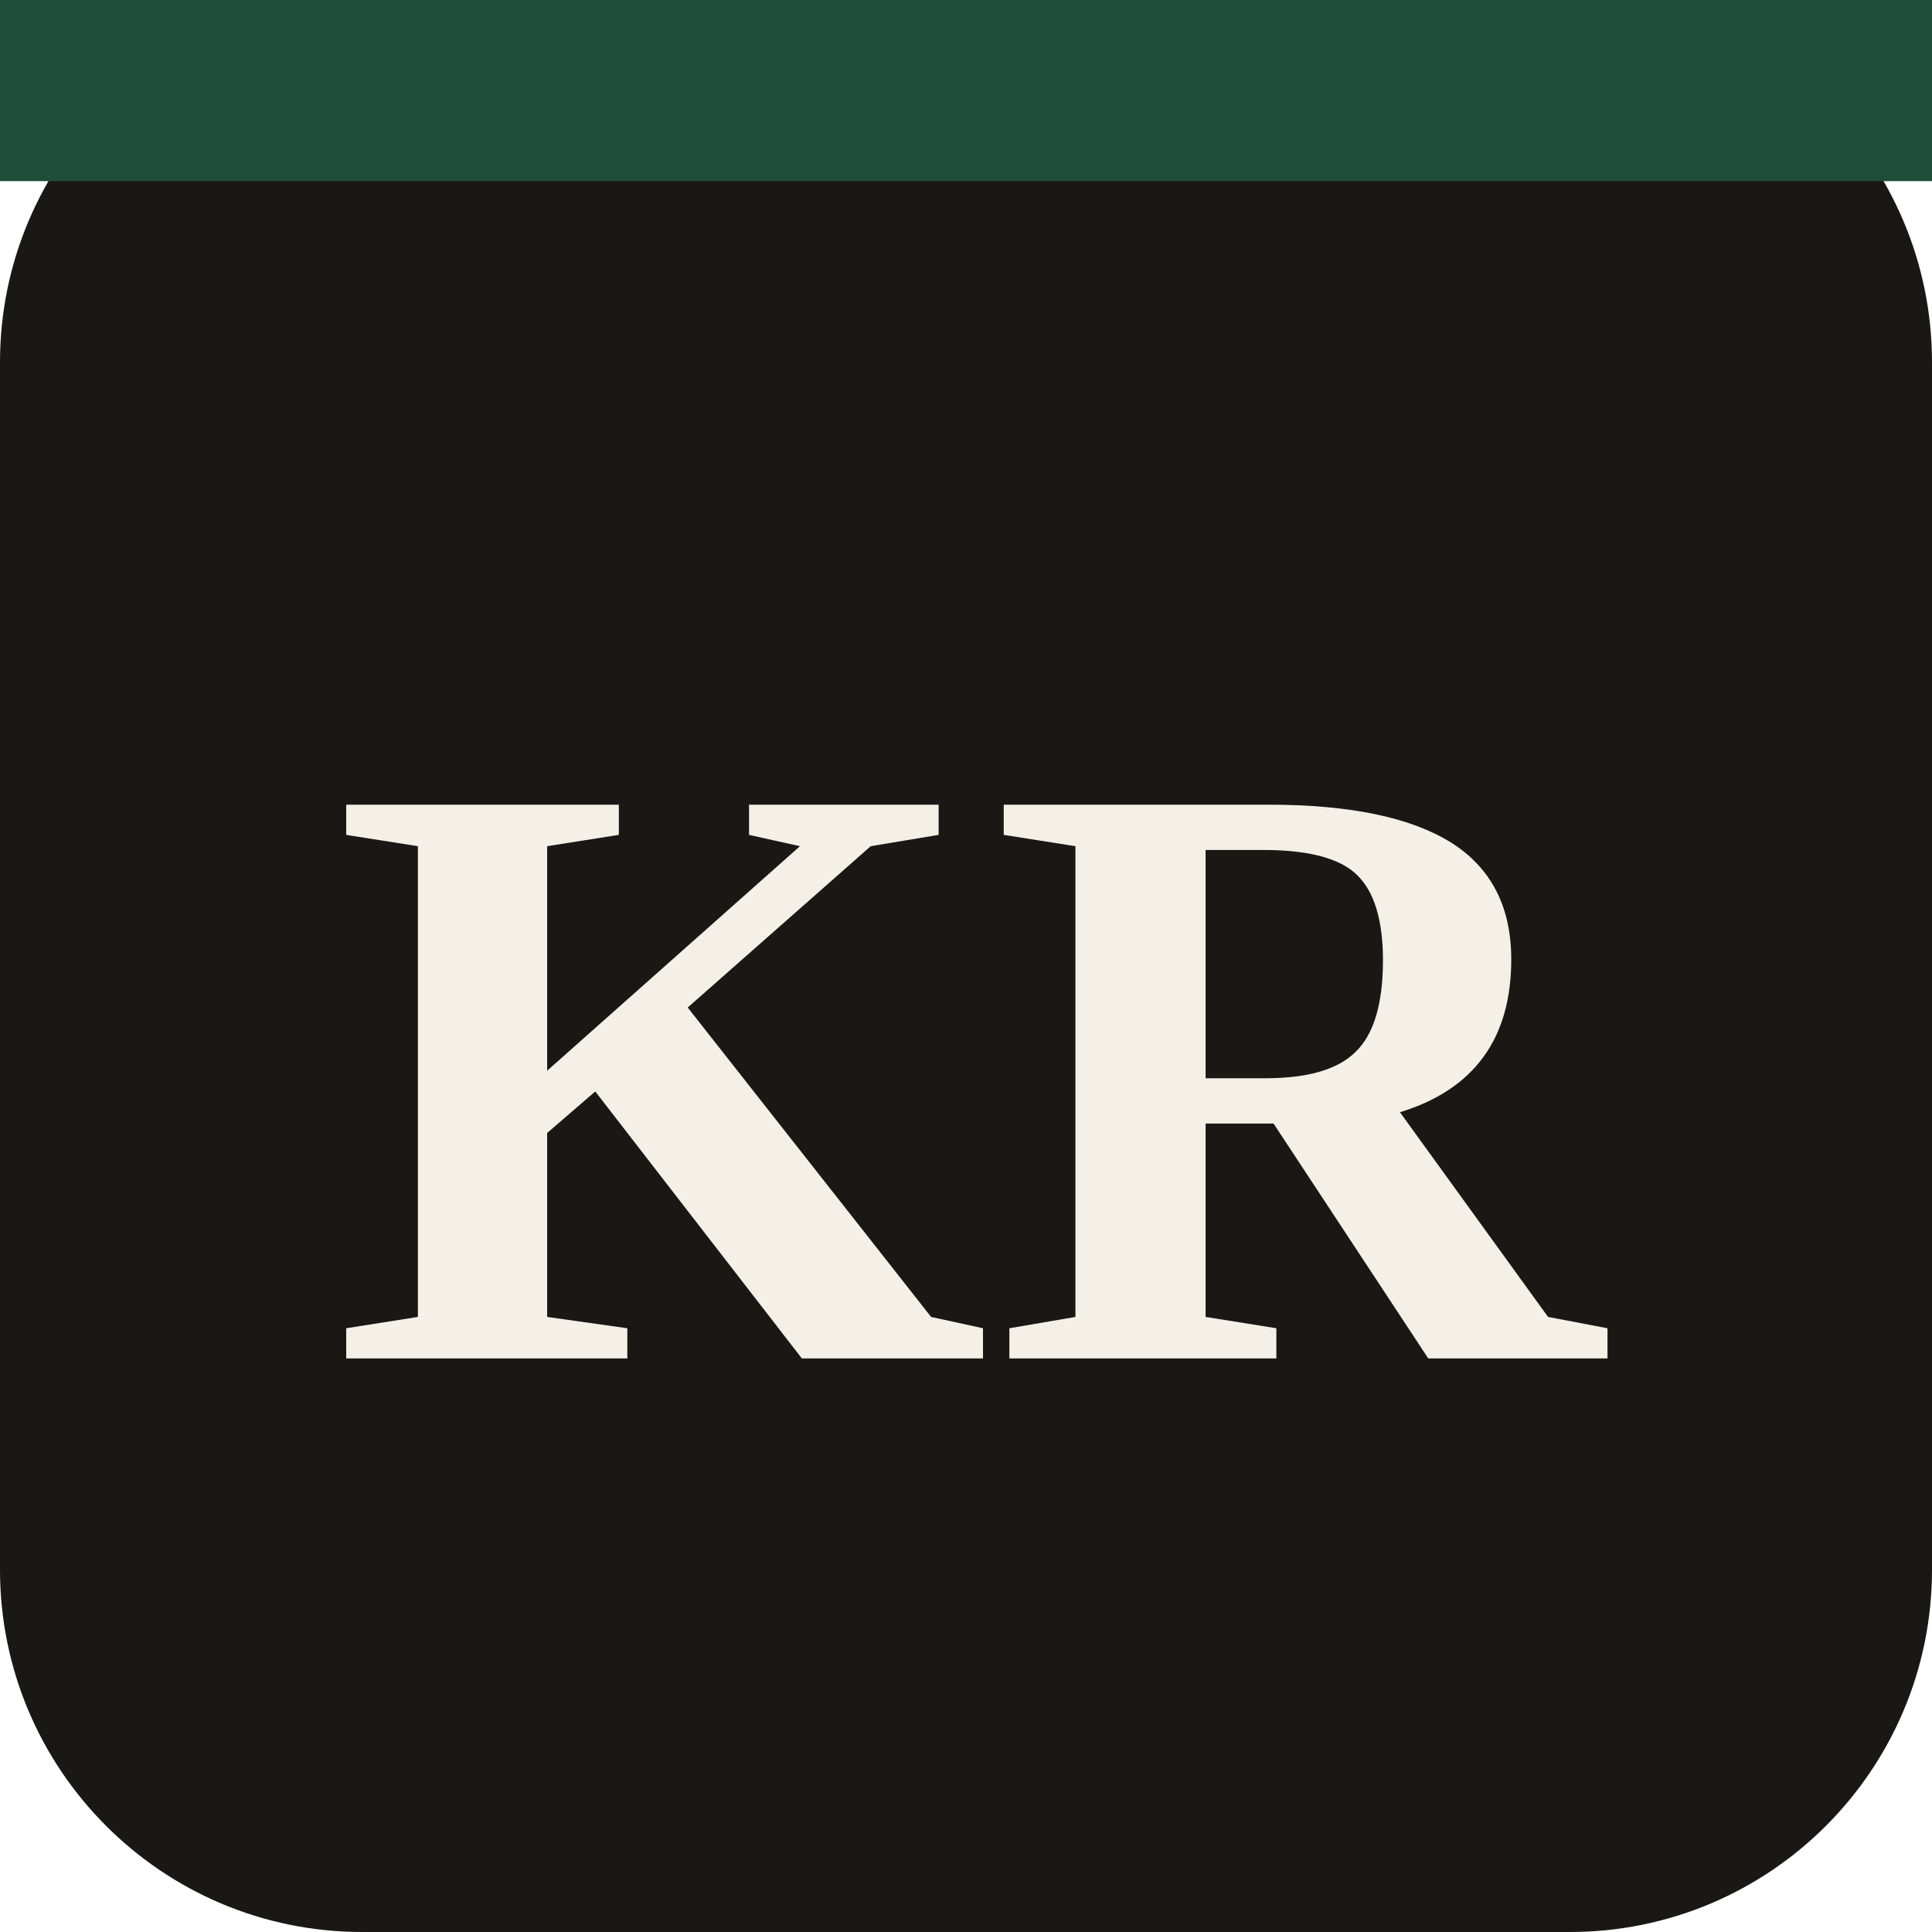
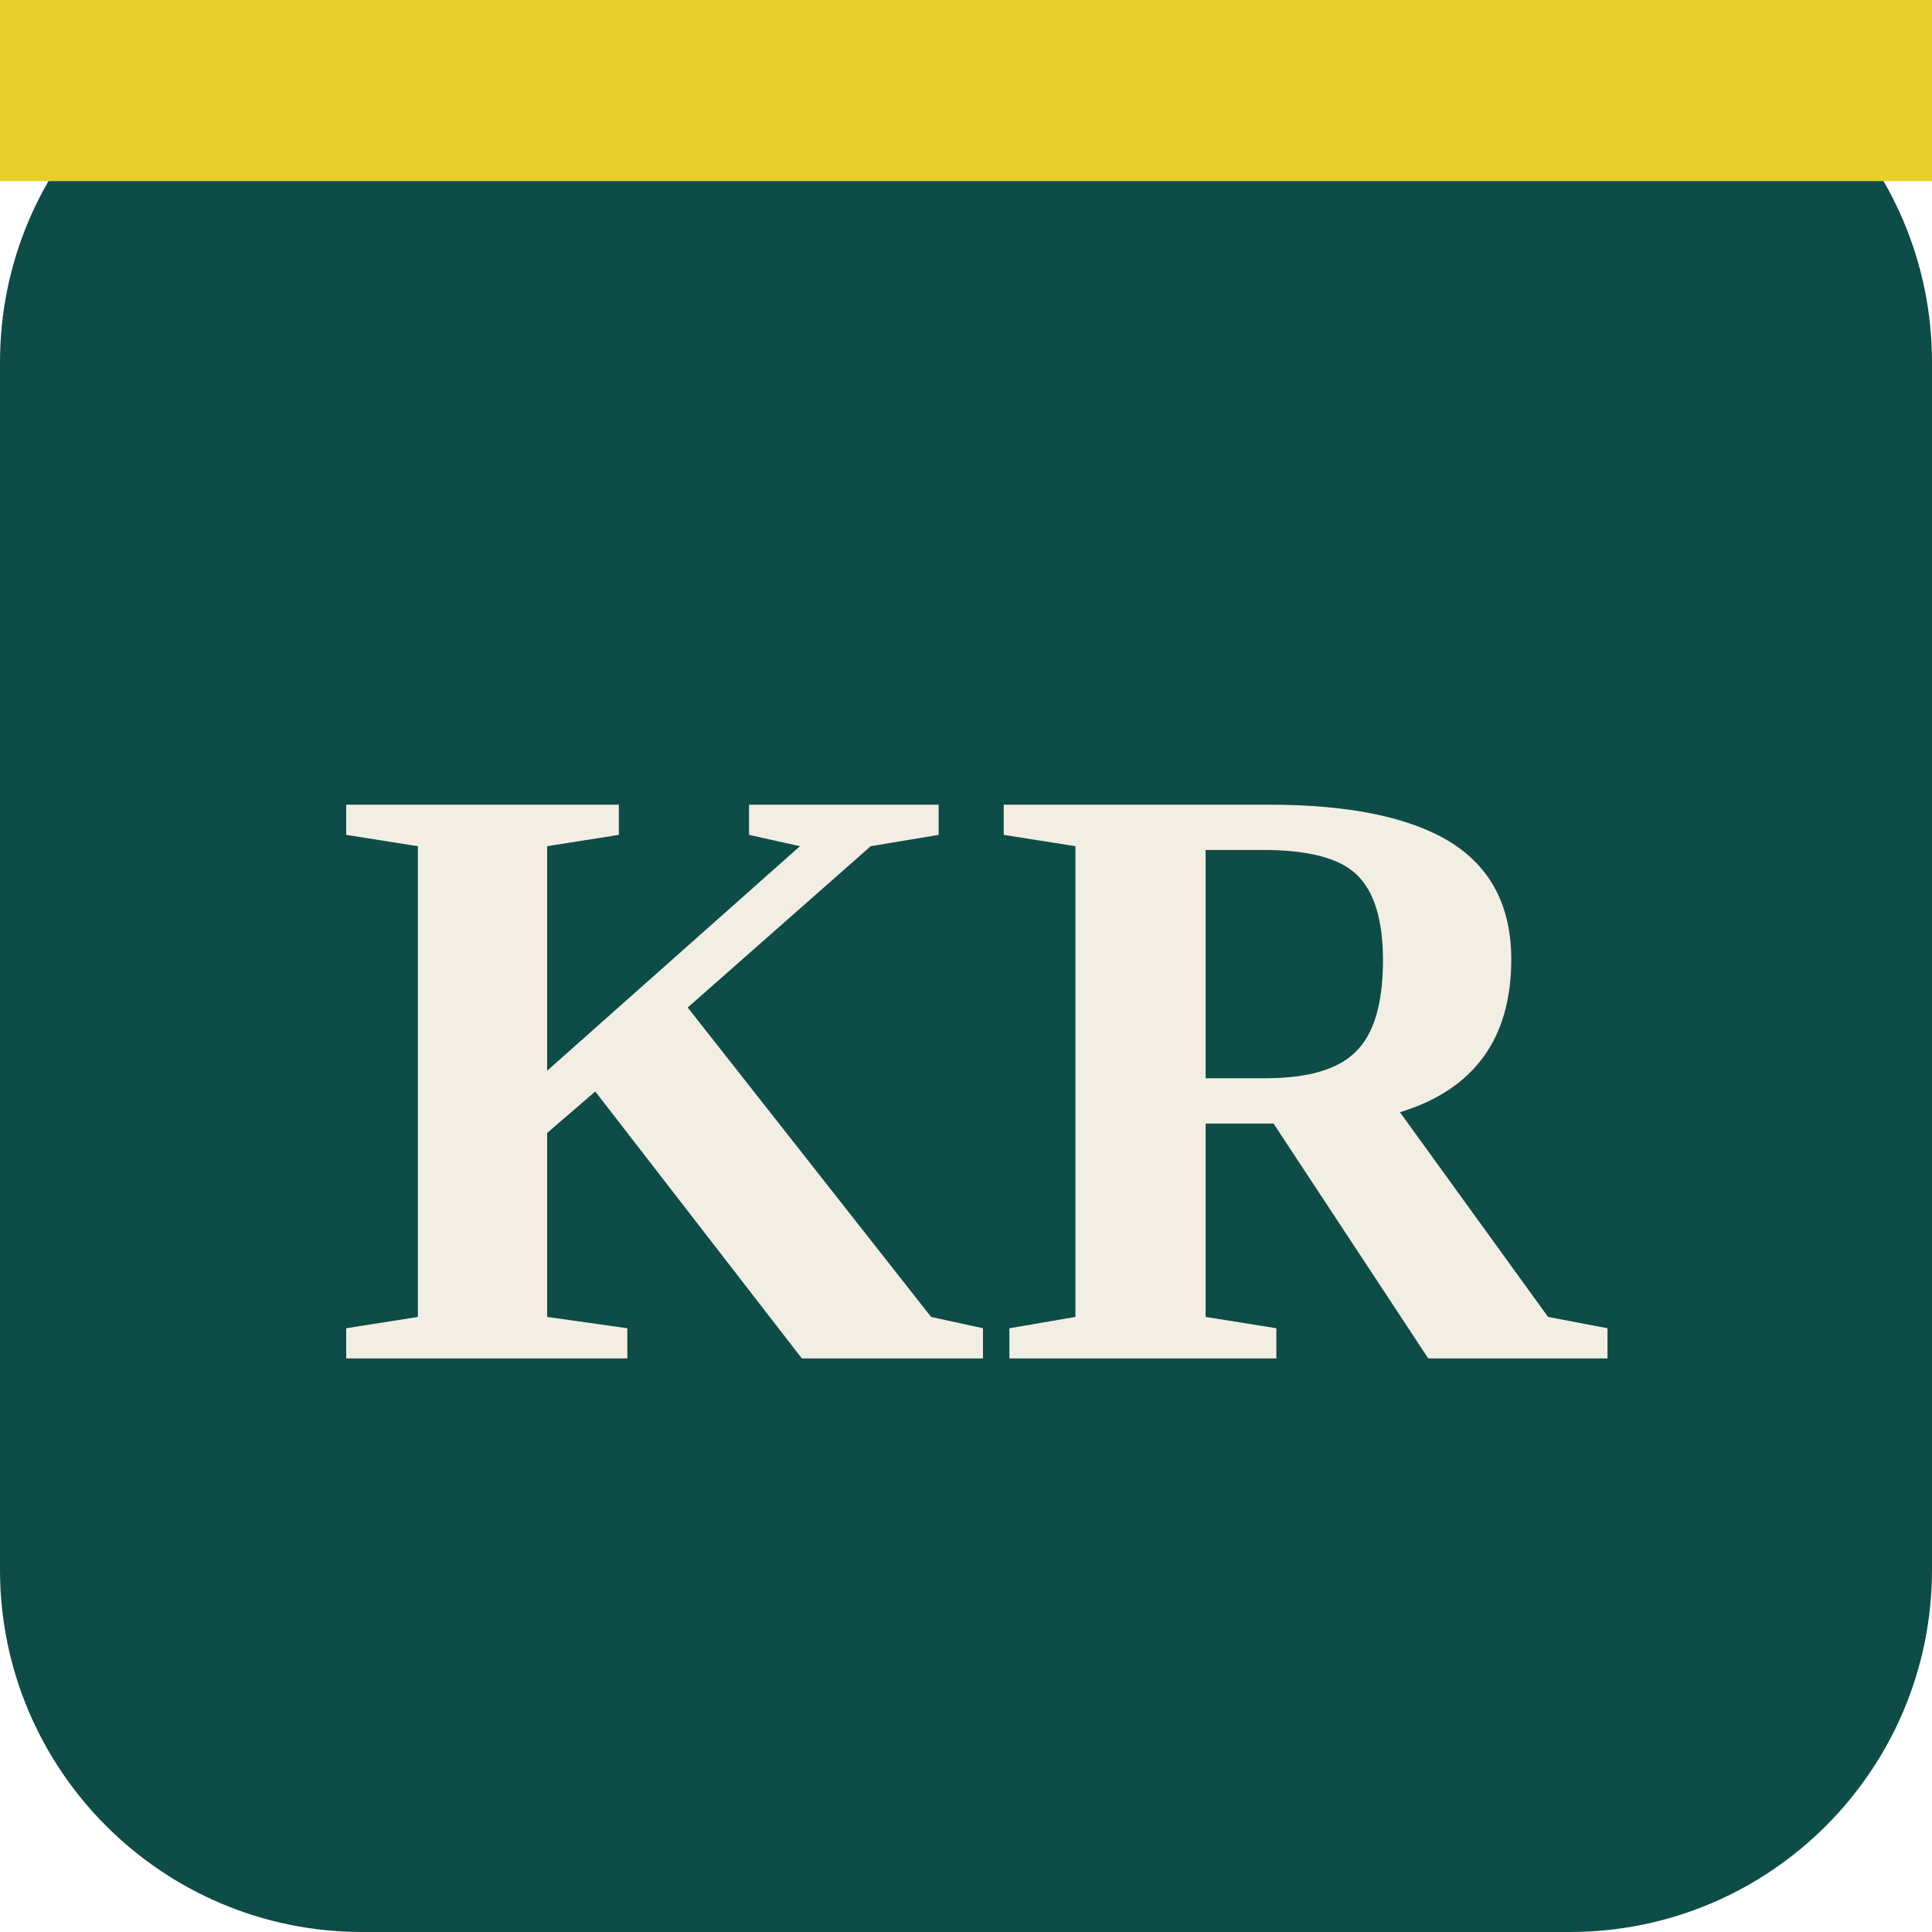
<svg xmlns="http://www.w3.org/2000/svg" viewBox="0 0 32 32" role="img" aria-label="KR">
-   <rect width="32" height="32" rx="6" fill="#1a1814" />
-   <rect x="0" y="0" width="32" height="3" fill="#1e4d3a" />
-   <text x="16" y="22.5" text-anchor="middle" font-family="Georgia, 'Times New Roman', serif" font-size="14" font-weight="700" fill="#f4f0e8">KR</text>
+   <rect width="32" height="32" rx="6" fill="#0e4c47" />
+   <rect x="0" y="0" width="32" height="3" fill="#e6cf2a" />
+   <text x="16" y="22.5" text-anchor="middle" font-family="Georgia, 'Times New Roman', serif" font-size="14" font-weight="700" fill="#f3eee4">KR</text>
</svg>
